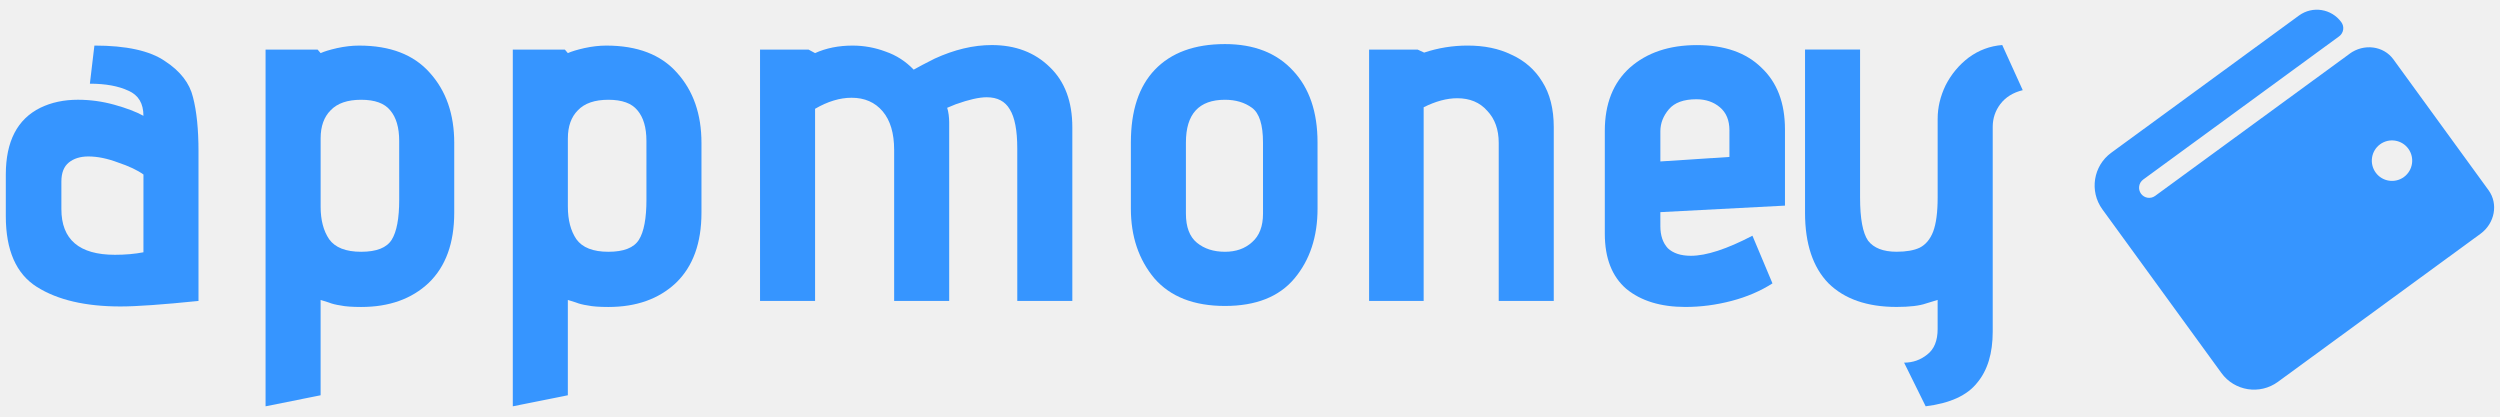
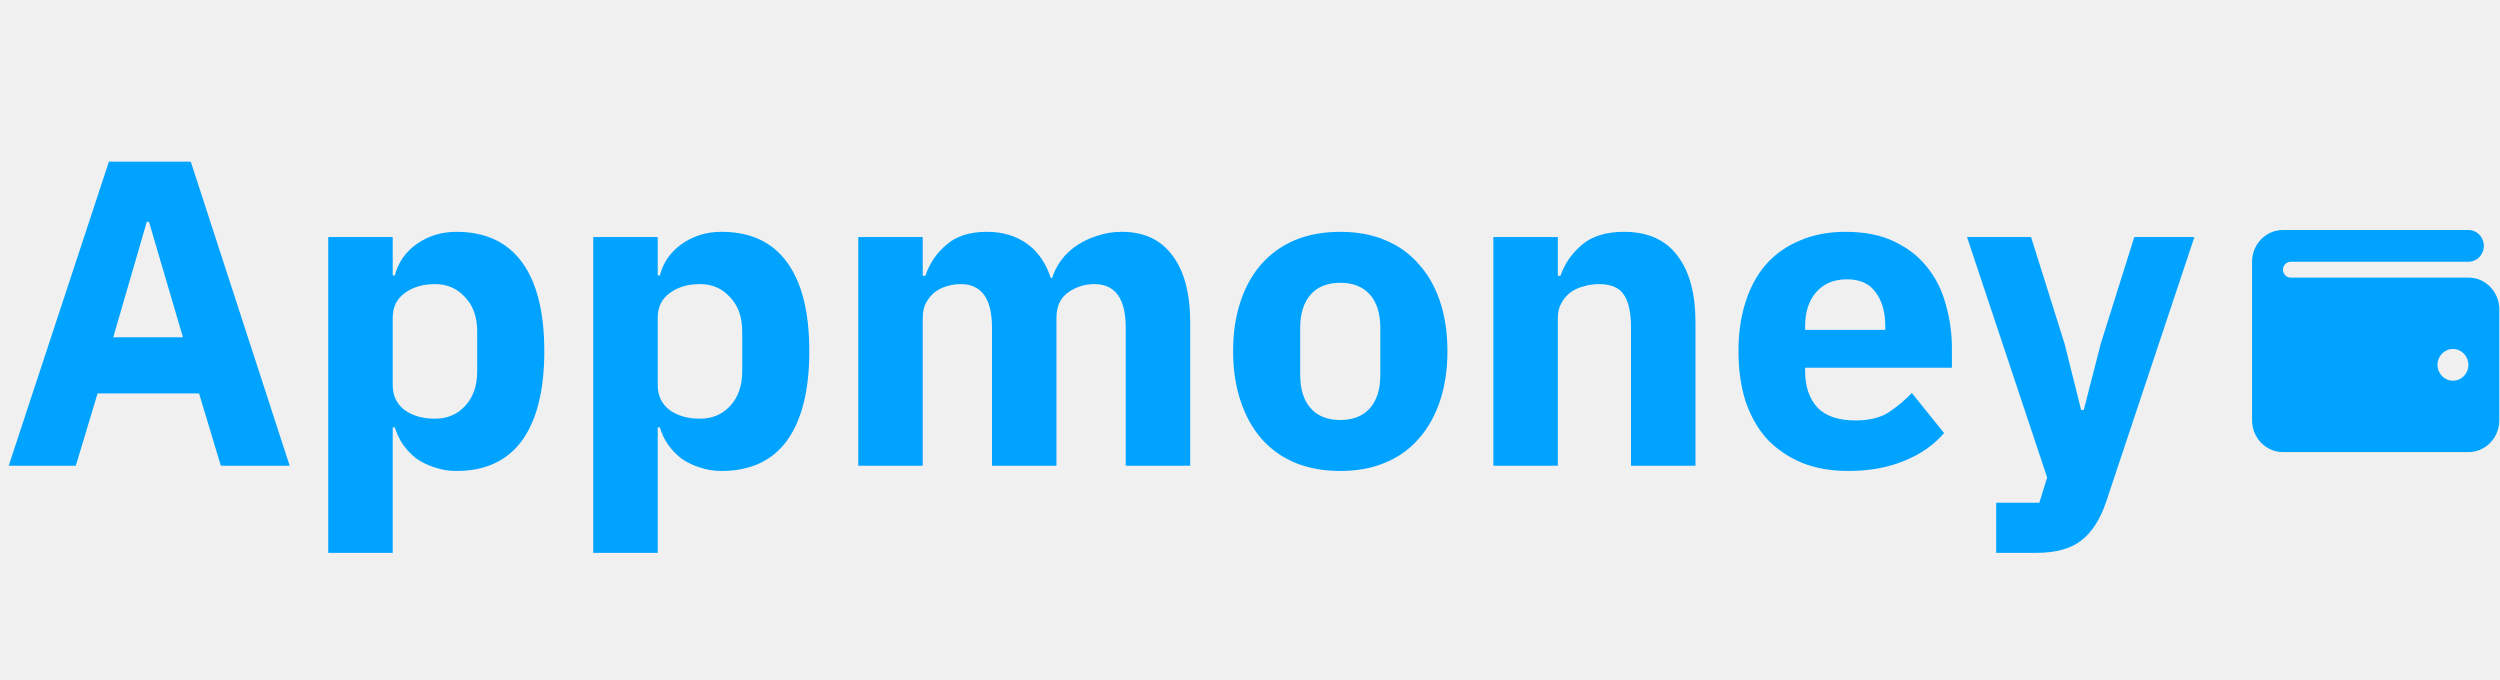
- <svg xmlns="http://www.w3.org/2000/svg" width="643" height="107" viewBox="0 0 170.127 28.31" version="1.1" id="svg24">
-   <defs id="defs21" />
-   <g id="layer1">
-     <g id="g17341" transform="matrix(1.32926,0,0,1.332518,-68.49756,-52.8012)" style="fill:#712fc3;fill-opacity:1">
-       <g id="g19030">
-         <g id="g17329" style="fill:#3695ff;fill-opacity:1">
-           <path d="m 61.693,54.994 q -2.767,0.282 -3.997,0.282 -2.69,0 -4.279,-0.999 -1.589,-0.999 -1.589,-3.613 v -2.127 q 0,-2.536 1.768,-3.408 0.845,-0.41 1.922,-0.41 0.948,0 1.87,0.256 0.922,0.256 1.486,0.564 0,-0.948 -0.769,-1.281 -0.769,-0.359 -1.973,-0.359 l 0.231,-1.947 q 2.46,0 3.613,0.794 1.179,0.769 1.435,1.845 0.282,1.076 0.282,2.767 z m -2.818,-6.457 q -0.461,-0.333 -1.307,-0.615 -0.82,-0.307 -1.512,-0.307 -0.615,0 -0.999,0.307 -0.384,0.307 -0.384,0.974 v 1.409 q 0,2.332 2.741,2.332 0.794,0 1.46,-0.128 z" id="path17278" style="font-weight:bold;font-size:25.621px;line-height:1.25;font-family:'Advent Pro';-inkscape-font-specification:'Advent Pro Bold';fill:#3695ff;fill-opacity:1;stroke-width:0.641" />
-           <path d="m 65.126,42.158 h 2.665 l 0.154,0.179 q 0.282,-0.128 0.845,-0.256 0.589,-0.128 1.127,-0.128 2.383,0 3.613,1.384 1.255,1.384 1.255,3.587 v 3.561 q 0,2.332 -1.307,3.587 -1.307,1.23 -3.459,1.23 -0.692,0 -1.05,-0.077 -0.359,-0.051 -0.615,-0.154 -0.256,-0.077 -0.41,-0.128 v 4.868 l -2.818,0.564 z m 6.841,4.663 q 0,-1.025 -0.461,-1.563 -0.436,-0.538 -1.486,-0.538 -1.05,0 -1.563,0.538 -0.512,0.512 -0.512,1.435 v 3.484 q 0,1.025 0.436,1.665 0.461,0.641 1.64,0.641 1.179,0 1.563,-0.615 0.384,-0.615 0.384,-2.05 z" id="path17280" style="font-weight:bold;font-size:25.621px;line-height:1.25;font-family:'Advent Pro';-inkscape-font-specification:'Advent Pro Bold';fill:#3695ff;fill-opacity:1;stroke-width:0.641" />
-           <path d="m 77.783,42.158 h 2.665 l 0.154,0.179 q 0.282,-0.128 0.845,-0.256 0.589,-0.128 1.127,-0.128 2.383,0 3.613,1.384 1.255,1.384 1.255,3.587 v 3.561 q 0,2.332 -1.307,3.587 -1.307,1.23 -3.459,1.23 -0.692,0 -1.05,-0.077 -0.359,-0.051 -0.615,-0.154 -0.256,-0.077 -0.41,-0.128 v 4.868 l -2.818,0.564 z m 6.841,4.663 q 0,-1.025 -0.461,-1.563 -0.436,-0.538 -1.486,-0.538 -1.05,0 -1.563,0.538 -0.512,0.512 -0.512,1.435 v 3.484 q 0,1.025 0.436,1.665 0.461,0.641 1.64,0.641 1.179,0 1.563,-0.615 0.384,-0.615 0.384,-2.05 z" id="path17282" style="font-weight:bold;font-size:25.621px;line-height:1.25;font-family:'Advent Pro';-inkscape-font-specification:'Advent Pro Bold';fill:#3695ff;fill-opacity:1;stroke-width:0.641" />
-           <path d="m 103.609,47.205 q 0,-1.384 -0.384,-1.998 -0.359,-0.615 -1.179,-0.615 -0.589,0 -1.589,0.359 l -0.436,0.179 q 0.051,0.154 0.077,0.359 0.026,0.205 0.026,0.384 v 9.121 h -2.818 v -7.712 q 0,-1.281 -0.589,-1.973 -0.589,-0.692 -1.589,-0.692 -0.897,0 -1.87,0.564 v 9.813 h -2.818 v -12.836 h 2.485 l 0.333,0.179 q 0.845,-0.384 1.922,-0.384 0.871,0 1.691,0.307 0.82,0.282 1.435,0.922 0.359,-0.205 1.076,-0.564 1.512,-0.692 2.921,-0.692 1.819,0 2.972,1.127 1.153,1.102 1.153,3.075 v 8.865 h -2.818 z" id="path17284" style="font-weight:bold;font-size:25.621px;line-height:1.25;font-family:'Advent Pro';-inkscape-font-specification:'Advent Pro Bold';fill:#3695ff;fill-opacity:1;stroke-width:0.641" />
-           <path d="m 118.982,50.28 q 0,2.152 -1.179,3.561 -1.179,1.409 -3.561,1.409 -2.383,0 -3.613,-1.409 -1.204,-1.435 -1.204,-3.561 v -3.382 q 0,-2.434 1.23,-3.715 1.255,-1.307 3.587,-1.307 2.229,0 3.484,1.358 1.255,1.332 1.255,3.664 z m -2.793,-3.382 q 0,-1.358 -0.564,-1.768 -0.564,-0.41 -1.384,-0.41 -1.998,0 -1.998,2.178 v 3.638 q 0,1.025 0.564,1.486 0.564,0.461 1.435,0.461 0.845,0 1.384,-0.487 0.564,-0.487 0.564,-1.46 z" id="path17286" style="font-weight:bold;font-size:25.621px;line-height:1.25;font-family:'Advent Pro';-inkscape-font-specification:'Advent Pro Bold';fill:#3695ff;fill-opacity:1;stroke-width:0.641" />
-           <path d="m 128.257,46.923 q 0,-1.025 -0.589,-1.64 -0.564,-0.641 -1.537,-0.641 -0.794,0 -1.717,0.461 v 9.89 h -2.793 v -12.836 h 2.485 l 0.333,0.154 q 1.076,-0.359 2.229,-0.359 1.281,0 2.229,0.461 1.025,0.461 1.589,1.384 0.589,0.922 0.589,2.332 v 8.865 h -2.818 z" id="path17288" style="font-weight:bold;font-size:25.621px;line-height:1.25;font-family:'Advent Pro';-inkscape-font-specification:'Advent Pro Bold';fill:#3695ff;fill-opacity:1;stroke-width:0.641" />
-           <path d="m 136.532,51.177 q 0,0.717 0.384,1.127 0.41,0.384 1.179,0.384 1.179,0 3.151,-1.025 l 1.025,2.434 q -0.922,0.589 -2.101,0.897 -1.179,0.307 -2.357,0.307 -1.896,0 -3.023,-0.922 -1.102,-0.948 -1.102,-2.818 v -5.252 q 0,-2.075 1.281,-3.228 1.307,-1.153 3.433,-1.153 2.127,0 3.305,1.153 1.204,1.127 1.204,3.151 v 3.894 l -6.38,0.333 z m 3.536,-4.894 q 0,-0.769 -0.487,-1.179 -0.487,-0.41 -1.204,-0.41 -0.974,0 -1.409,0.512 -0.436,0.512 -0.436,1.127 v 1.537 l 3.536,-0.231 z" id="path17290" style="font-weight:bold;font-size:25.621px;line-height:1.25;font-family:'Advent Pro';-inkscape-font-specification:'Advent Pro Bold';fill:#3695ff;fill-opacity:1;stroke-width:0.641" />
-           <path d="m 149.01,58.145 q 0.666,0 1.179,-0.41 0.538,-0.41 0.538,-1.307 v -1.486 q -0.077,0.026 -0.589,0.179 -0.512,0.179 -1.512,0.179 -2.255,0 -3.484,-1.204 -1.204,-1.23 -1.204,-3.613 v -8.327 h 2.818 v 7.558 q 0,1.614 0.41,2.203 0.436,0.564 1.46,0.564 0.743,0 1.179,-0.205 0.461,-0.231 0.692,-0.82 0.231,-0.615 0.231,-1.742 v -4.023 q 0,-0.871 0.41,-1.717 0.436,-0.845 1.179,-1.409 0.769,-0.564 1.717,-0.641 l 1.05,2.306 q -0.743,0.179 -1.153,0.717 -0.384,0.512 -0.384,1.153 V 56.557 q 0,1.665 -0.794,2.613 -0.769,0.974 -2.639,1.204 z" id="path17292" style="font-weight:bold;font-size:25.621px;line-height:1.25;font-family:'Advent Pro';-inkscape-font-specification:'Advent Pro Bold';fill:#3695ff;fill-opacity:1;stroke-width:0.641" />
-         </g>
-         <path fill="currentColor" d="m 171.818,42.371 -9.957,7.259 c -0.231,0.168 -0.554,0.118 -0.723,-0.113 -0.168,-0.231 -0.118,-0.554 0.113,-0.723 l 10.03,-7.313 c 0.231,-0.168 0.282,-0.492 0.113,-0.723 -0.505,-0.692 -1.475,-0.844 -2.168,-0.34 l -9.612,7.008 c -0.923,0.673 -1.126,1.967 -0.453,2.89 l 6.094,8.358 c 0.673,0.923 1.967,1.126 2.89,0.453 l 10.375,-7.564 c 0.732,-0.534 0.917,-1.53 0.413,-2.221 l -4.875,-6.687 c -0.504,-0.691 -1.509,-0.82 -2.241,-0.286 z m 2.78,6.294 c -0.462,0.336 -1.109,0.235 -1.445,-0.226 -0.336,-0.462 -0.235,-1.109 0.226,-1.445 0.462,-0.336 1.109,-0.235 1.445,0.226 0.336,0.462 0.235,1.109 -0.226,1.445 z" id="path3788" style="fill:#3695ff;fill-opacity:1;stroke-width:0.032" />
-       </g>
-     </g>
+ <svg xmlns="http://www.w3.org/2000/svg" width="467" height="127" viewBox="0 0 467 127" fill="none">
+   <path d="M41.254 87L37.185 73.493H18.226L14.158 87H1.627L20.342 30.205H35.639L54.11 87H41.254ZM27.828 41.434H27.421L21.156 62.996H34.175L27.828 41.434ZM61.316 44.282H73.359V51.442H73.766C74.362 49.055 75.719 47.103 77.834 45.584C80.004 44.065 82.472 43.305 85.239 43.305C90.663 43.305 94.759 45.204 97.525 49.001C100.292 52.798 101.675 58.331 101.675 65.6C101.675 72.869 100.292 78.429 97.525 82.281C94.759 86.078 90.663 87.976 85.239 87.976C83.828 87.976 82.499 87.759 81.252 87.326C80.004 86.946 78.865 86.403 77.834 85.698C76.858 84.939 76.017 84.071 75.312 83.094C74.607 82.064 74.091 80.979 73.766 79.84H73.359V103.274H61.316V44.282ZM81.252 78.212C83.53 78.212 85.401 77.426 86.866 75.853C88.385 74.225 89.144 72.055 89.144 69.343V61.939C89.144 59.226 88.385 57.084 86.866 55.511C85.401 53.883 83.53 53.07 81.252 53.07C78.973 53.07 77.075 53.639 75.556 54.778C74.091 55.863 73.359 57.382 73.359 59.335V71.947C73.359 73.9 74.091 75.446 75.556 76.585C77.075 77.67 78.973 78.212 81.252 78.212ZM110.821 44.282H122.863V51.442H123.27C123.867 49.055 125.223 47.103 127.338 45.584C129.508 44.065 131.976 43.305 134.743 43.305C140.167 43.305 144.263 45.204 147.029 49.001C149.796 52.798 151.179 58.331 151.179 65.6C151.179 72.869 149.796 78.429 147.029 82.281C144.263 86.078 140.167 87.976 134.743 87.976C133.332 87.976 132.003 87.759 130.756 87.326C129.508 86.946 128.369 86.403 127.338 85.698C126.362 84.939 125.521 84.071 124.816 83.094C124.111 82.064 123.595 80.979 123.27 79.84H122.863V103.274H110.821V44.282ZM130.756 78.212C133.034 78.212 134.906 77.426 136.37 75.853C137.889 74.225 138.648 72.055 138.648 69.343V61.939C138.648 59.226 137.889 57.084 136.37 55.511C134.906 53.883 133.034 53.07 130.756 53.07C128.477 53.07 126.579 53.639 125.06 54.778C123.595 55.863 122.863 57.382 122.863 59.335V71.947C122.863 73.9 123.595 75.446 125.06 76.585C126.579 77.67 128.477 78.212 130.756 78.212ZM160.325 87V44.282H172.367V51.524H172.855C173.615 49.245 174.917 47.32 176.761 45.746C178.605 44.119 181.128 43.305 184.328 43.305C187.258 43.305 189.753 44.038 191.814 45.502C193.876 46.967 195.367 49.11 196.289 51.93H196.534C196.913 50.737 197.483 49.625 198.242 48.594C199.056 47.509 200.032 46.587 201.171 45.828C202.311 45.068 203.585 44.472 204.996 44.038C206.406 43.55 207.925 43.305 209.552 43.305C213.675 43.305 216.821 44.77 218.991 47.699C221.215 50.629 222.327 54.805 222.327 60.23V87H210.285V61.206C210.285 55.782 208.332 53.07 204.426 53.07C202.636 53.07 201.009 53.585 199.544 54.615C198.08 55.646 197.347 57.219 197.347 59.335V87H185.305V61.206C185.305 55.782 183.352 53.07 179.446 53.07C178.578 53.07 177.71 53.205 176.842 53.476C176.029 53.693 175.269 54.073 174.564 54.615C173.913 55.158 173.371 55.836 172.937 56.65C172.557 57.409 172.367 58.304 172.367 59.335V87H160.325ZM250.363 87.976C247.217 87.976 244.396 87.461 241.901 86.43C239.46 85.4 237.371 83.908 235.635 81.955C233.954 80.002 232.652 77.643 231.73 74.876C230.807 72.11 230.346 69.018 230.346 65.6C230.346 62.183 230.807 59.091 231.73 56.324C232.652 53.558 233.954 51.225 235.635 49.327C237.371 47.374 239.46 45.882 241.901 44.851C244.396 43.821 247.217 43.305 250.363 43.305C253.509 43.305 256.303 43.821 258.744 44.851C261.239 45.882 263.328 47.374 265.009 49.327C266.745 51.225 268.074 53.558 268.996 56.324C269.918 59.091 270.379 62.183 270.379 65.6C270.379 69.018 269.918 72.11 268.996 74.876C268.074 77.643 266.745 80.002 265.009 81.955C263.328 83.908 261.239 85.4 258.744 86.43C256.303 87.461 253.509 87.976 250.363 87.976ZM250.363 78.456C252.75 78.456 254.594 77.724 255.896 76.259C257.198 74.795 257.849 72.706 257.849 69.994V61.288C257.849 58.575 257.198 56.487 255.896 55.022C254.594 53.558 252.75 52.825 250.363 52.825C247.976 52.825 246.132 53.558 244.83 55.022C243.528 56.487 242.877 58.575 242.877 61.288V69.994C242.877 72.706 243.528 74.795 244.83 76.259C246.132 77.724 247.976 78.456 250.363 78.456ZM278.96 87V44.282H291.002V51.524H291.491C292.25 49.3 293.579 47.374 295.478 45.746C297.376 44.119 300.007 43.305 303.37 43.305C307.764 43.305 311.073 44.77 313.297 47.699C315.575 50.629 316.715 54.805 316.715 60.23V87H304.672V61.206C304.672 58.44 304.238 56.406 303.37 55.104C302.502 53.748 300.956 53.07 298.732 53.07C297.756 53.07 296.807 53.205 295.884 53.476C294.962 53.693 294.121 54.073 293.362 54.615C292.657 55.158 292.087 55.836 291.653 56.65C291.219 57.409 291.002 58.304 291.002 59.335V87H278.96ZM345.251 87.976C341.996 87.976 339.094 87.461 336.544 86.43C333.995 85.346 331.825 83.854 330.035 81.955C328.299 80.002 326.97 77.643 326.048 74.876C325.18 72.11 324.746 69.018 324.746 65.6C324.746 62.237 325.18 59.199 326.048 56.487C326.916 53.721 328.19 51.361 329.872 49.408C331.608 47.455 333.723 45.963 336.219 44.933C338.714 43.848 341.562 43.305 344.762 43.305C348.288 43.305 351.299 43.902 353.794 45.096C356.344 46.289 358.405 47.889 359.978 49.896C361.606 51.903 362.772 54.236 363.477 56.894C364.236 59.498 364.616 62.237 364.616 65.112V68.692H337.195V69.343C337.195 72.164 337.955 74.415 339.473 76.097C340.992 77.724 343.379 78.538 346.634 78.538C349.129 78.538 351.163 78.049 352.736 77.073C354.31 76.042 355.774 74.822 357.13 73.412L363.152 80.897C361.253 83.121 358.758 84.857 355.666 86.105C352.628 87.353 349.156 87.976 345.251 87.976ZM345.007 52.175C342.565 52.175 340.64 52.988 339.229 54.615C337.873 56.189 337.195 58.304 337.195 60.962V61.613H352.167V60.881C352.167 58.277 351.57 56.189 350.377 54.615C349.238 52.988 347.448 52.175 345.007 52.175ZM398.684 44.282H409.913L393.476 93.591C392.391 96.9 390.846 99.341 388.838 100.914C386.886 102.487 384.065 103.274 380.376 103.274H372.89V93.916H380.946L382.41 89.197L367.439 44.282H379.4L385.665 64.217L388.757 76.585H389.245L392.419 64.217L398.684 44.282Z" fill="#00A3FF" />
+   <g clip-path="url(#clip0_1_7)">
+     <path d="M461.097 42.963C462.694 42.963 463.984 44.29 463.984 45.927C463.984 47.563 462.694 48.89 461.097 48.89H427.904C427.107 48.89 426.461 49.557 426.461 50.372C426.461 51.187 427.107 51.853 427.904 51.853H461.097C464.281 51.853 466.87 54.511 466.87 57.78V78.523C466.87 81.792 464.281 84.45 461.097 84.45H426.461C423.273 84.45 420.688 81.792 420.688 78.523V48.89C420.688 45.616 423.273 42.963 426.461 42.963H461.097ZM458.211 71.115C459.808 71.115 461.097 69.791 461.097 68.152C461.097 66.513 459.808 65.188 458.211 65.188C456.615 65.188 455.325 66.513 455.325 68.152C455.325 69.791 456.615 71.115 458.211 71.115Z" fill="#00A3FF" />
  </g>
+   <defs>
+     <clipPath id="clip0_1_7">
+       <rect width="46.182" height="47.413" fill="white" transform="translate(420.688 40)" />
+     </clipPath>
+   </defs>
</svg>
